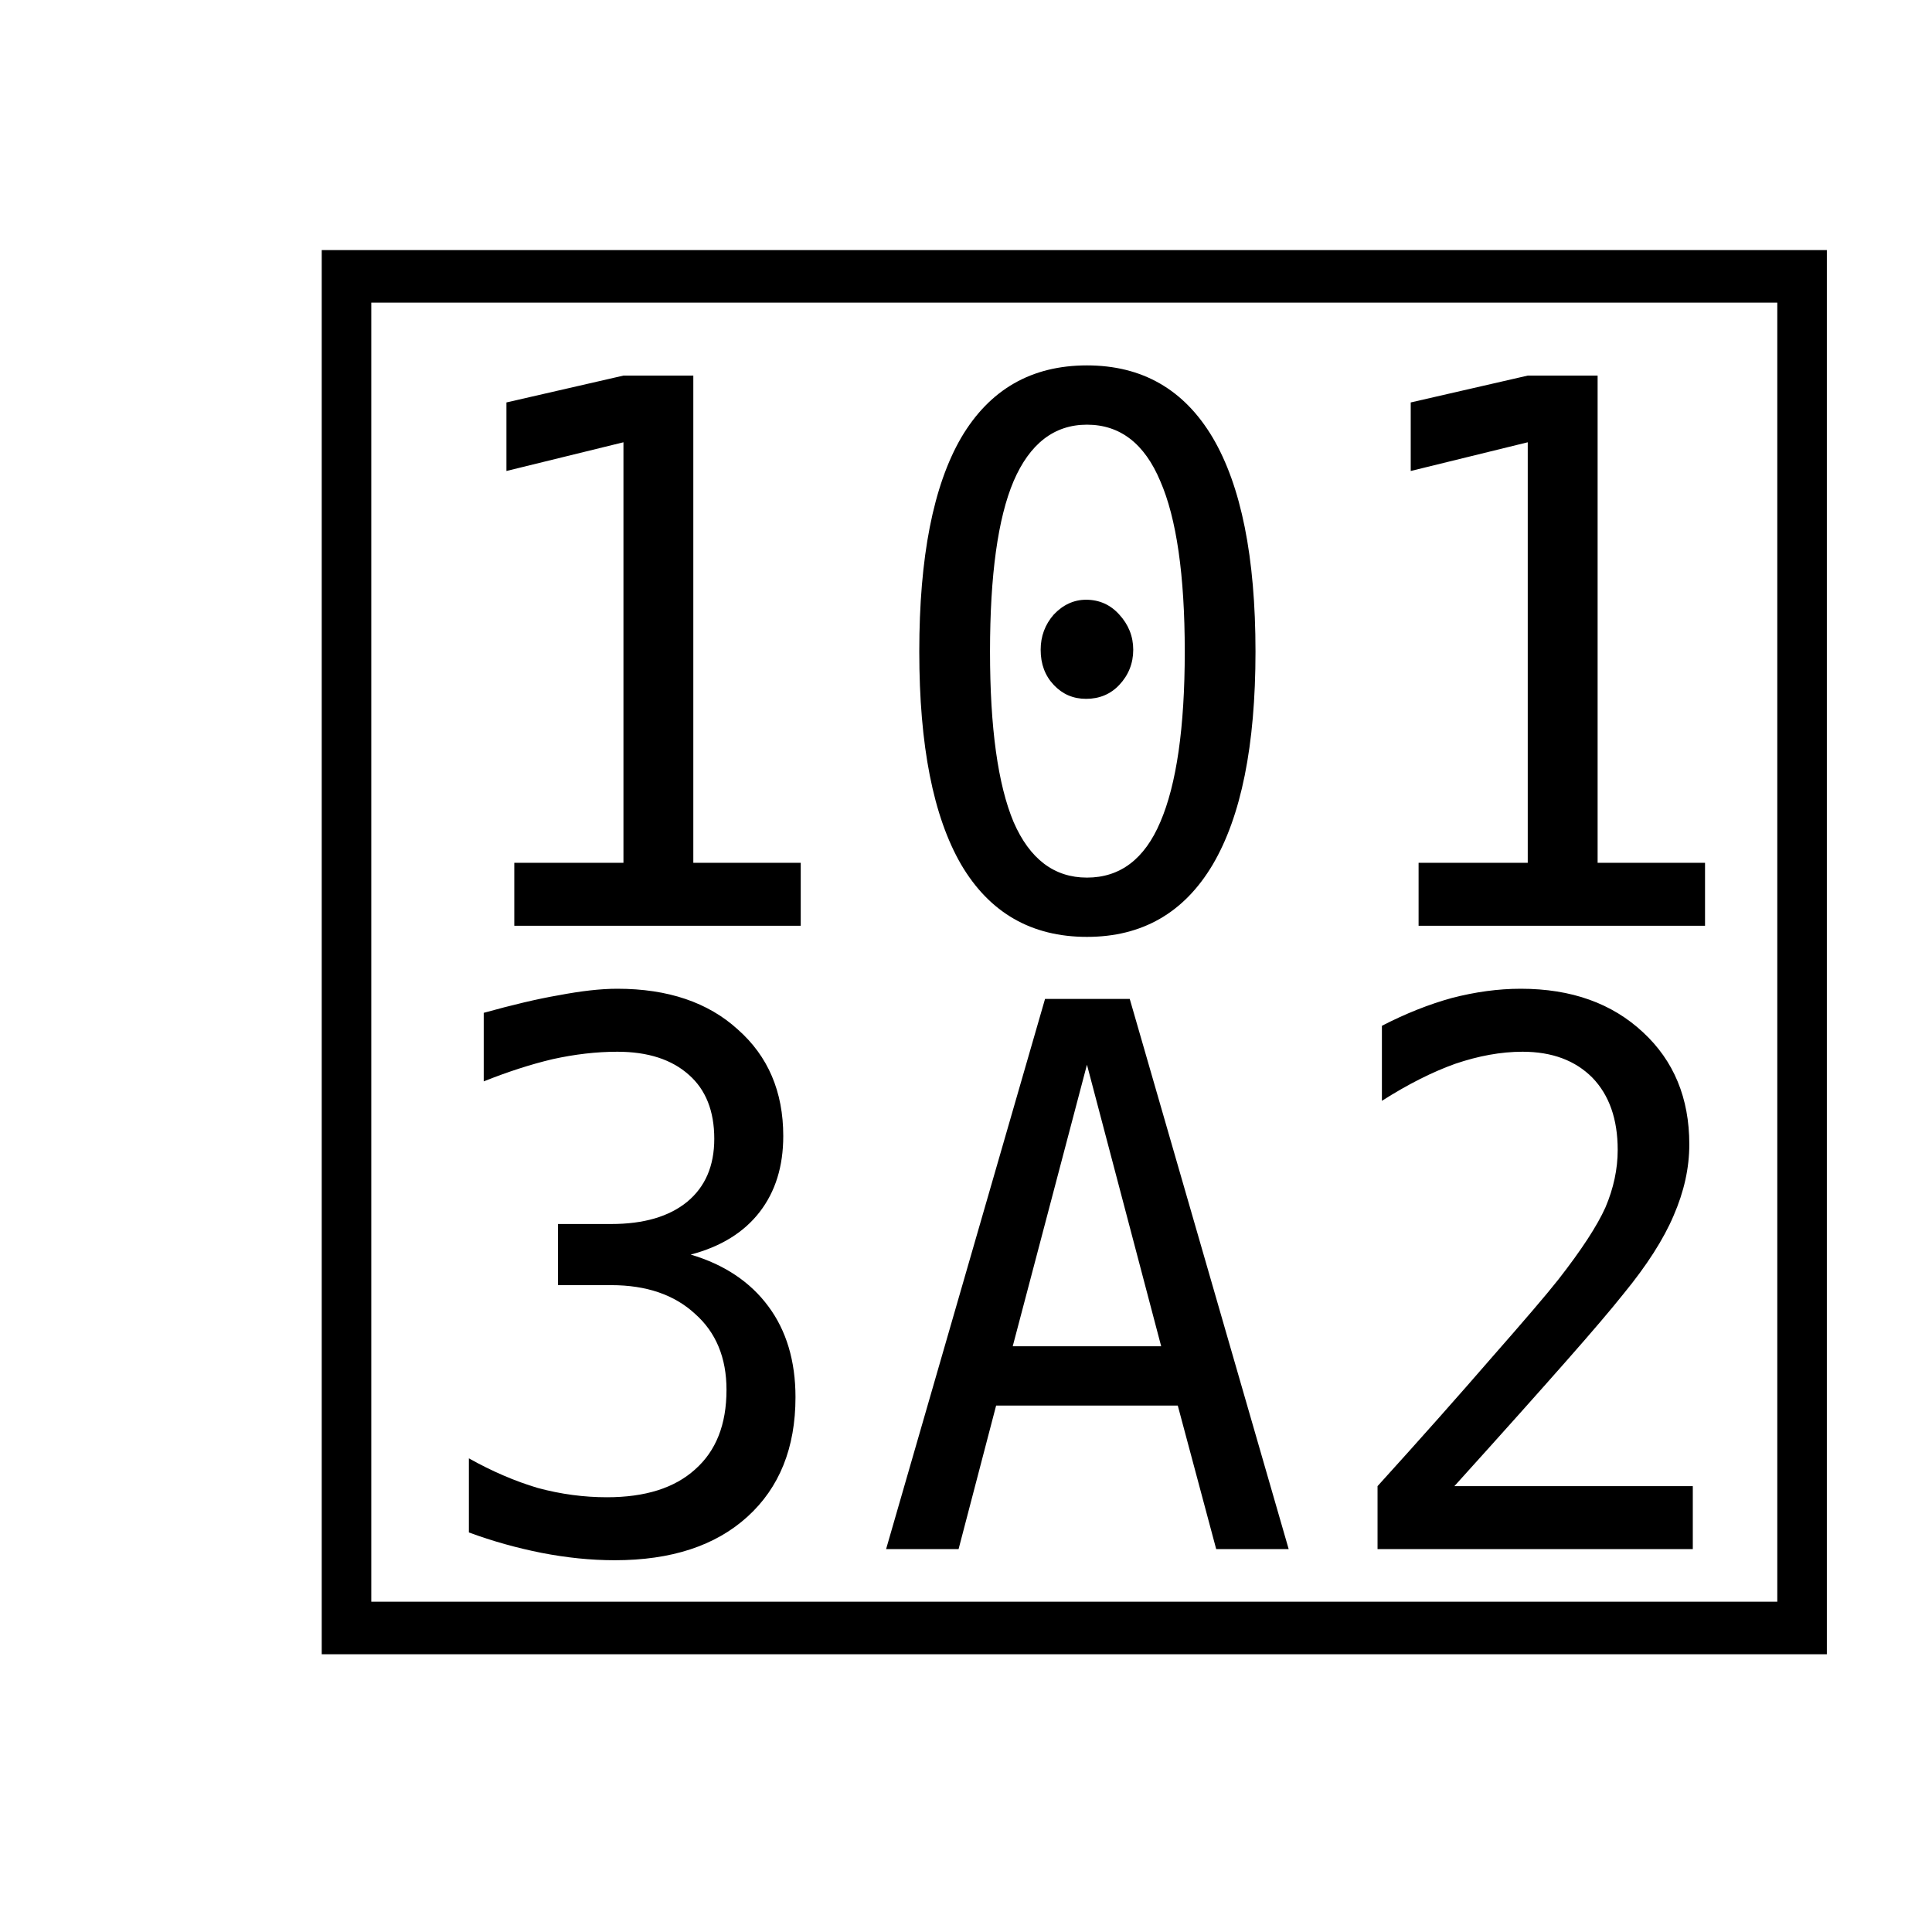
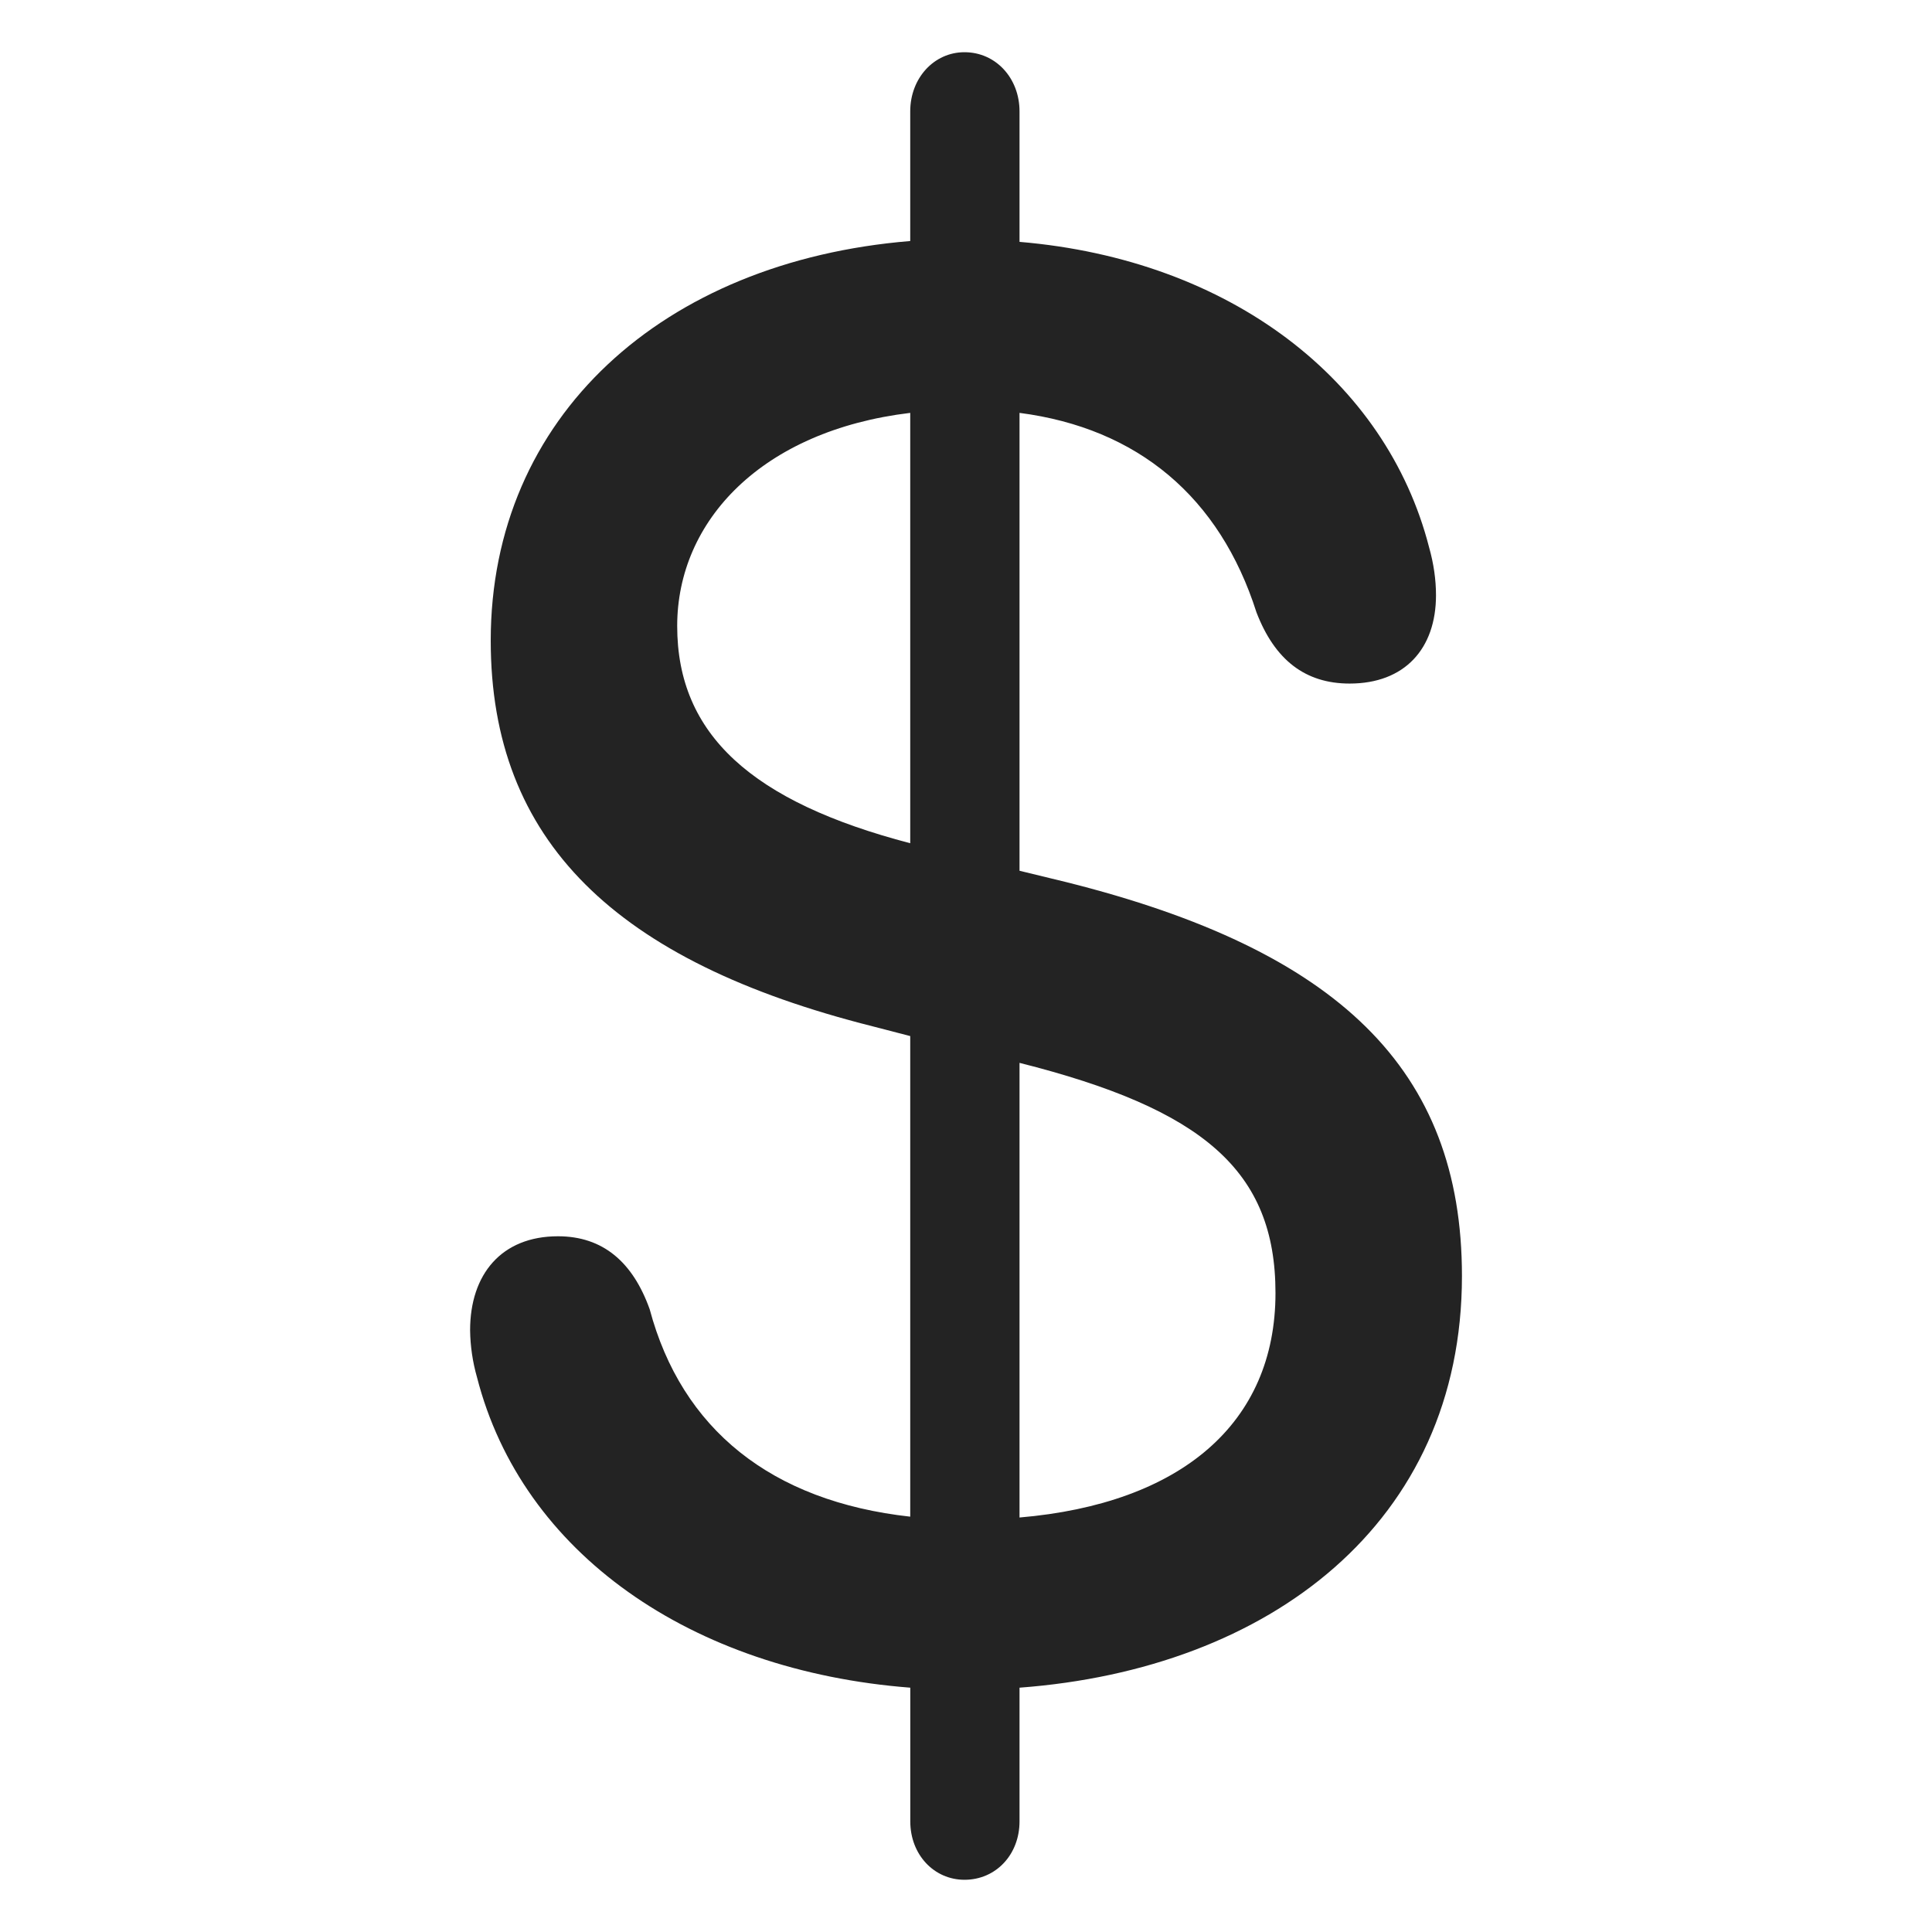
- <svg xmlns="http://www.w3.org/2000/svg" width="37" height="37" viewBox="0 0 37 37" version="1.1" id="svg1">
-   <defs id="defs1" />
-   <g id="Phytax-logo" stroke="none" stroke-width="1" fill="none" fill-rule="evenodd" font-family="SFProRounded-Semibold, 'SF Pro Rounded'" font-size="28px" font-weight="500" transform="matrix(1.070376,0,0,1.135255,5.212281,-0.9844789)">
-     <g id="Artboard-Copy-7" transform="translate(-43,-205)" fill="#000000">
-       <text id="􁎢">
-         <tspan x="43" y="232" id="tspan1">􁎢</tspan>
-       </text>
-     </g>
-   </g>
+ <svg xmlns="http://www.w3.org/2000/svg" width="37" height="37">
+   <path d="M18.471 36c.6 0 1.054-.481 1.054-1.118v-2.561c4.785-.357 8.473-3.151 8.473-7.885 0-3.958-2.371-6.239-7.58-7.543l-.893-.217V7.907c2.268.295 3.834 1.614 4.537 3.818.351.916.937 1.366 1.785 1.366 1.054 0 1.654-.667 1.654-1.692 0-.295-.044-.605-.132-.916-.82-3.197-3.805-5.51-7.844-5.851V2.133c0-.636-.454-1.133-1.054-1.133-.585 0-1.039.497-1.039 1.133v2.483c-4.741.388-8.034 3.368-8.034 7.652 0 3.834 2.385 6.146 7.317 7.388l.717.186v9.204c-2.663-.295-4.376-1.676-4.99-3.973-.322-.9-.893-1.397-1.756-1.397-1.083 0-1.683.729-1.683 1.8a3.45 3.45 0 0 0 .132.9c.863 3.368 4.098 5.619 8.298 5.945v2.561c0 .636.454 1.118 1.039 1.118zm-5.502-24.011c0-2.018 1.624-3.741 4.463-4.082v8.242c-3.029-.792-4.463-2.08-4.463-4.16zm11.458 12.774c0 2.499-1.815 4.035-4.902 4.299v-8.707c3.512.885 4.902 2.064 4.902 4.408z" fill="#232323" fill-rule="evenodd" />
</svg>
